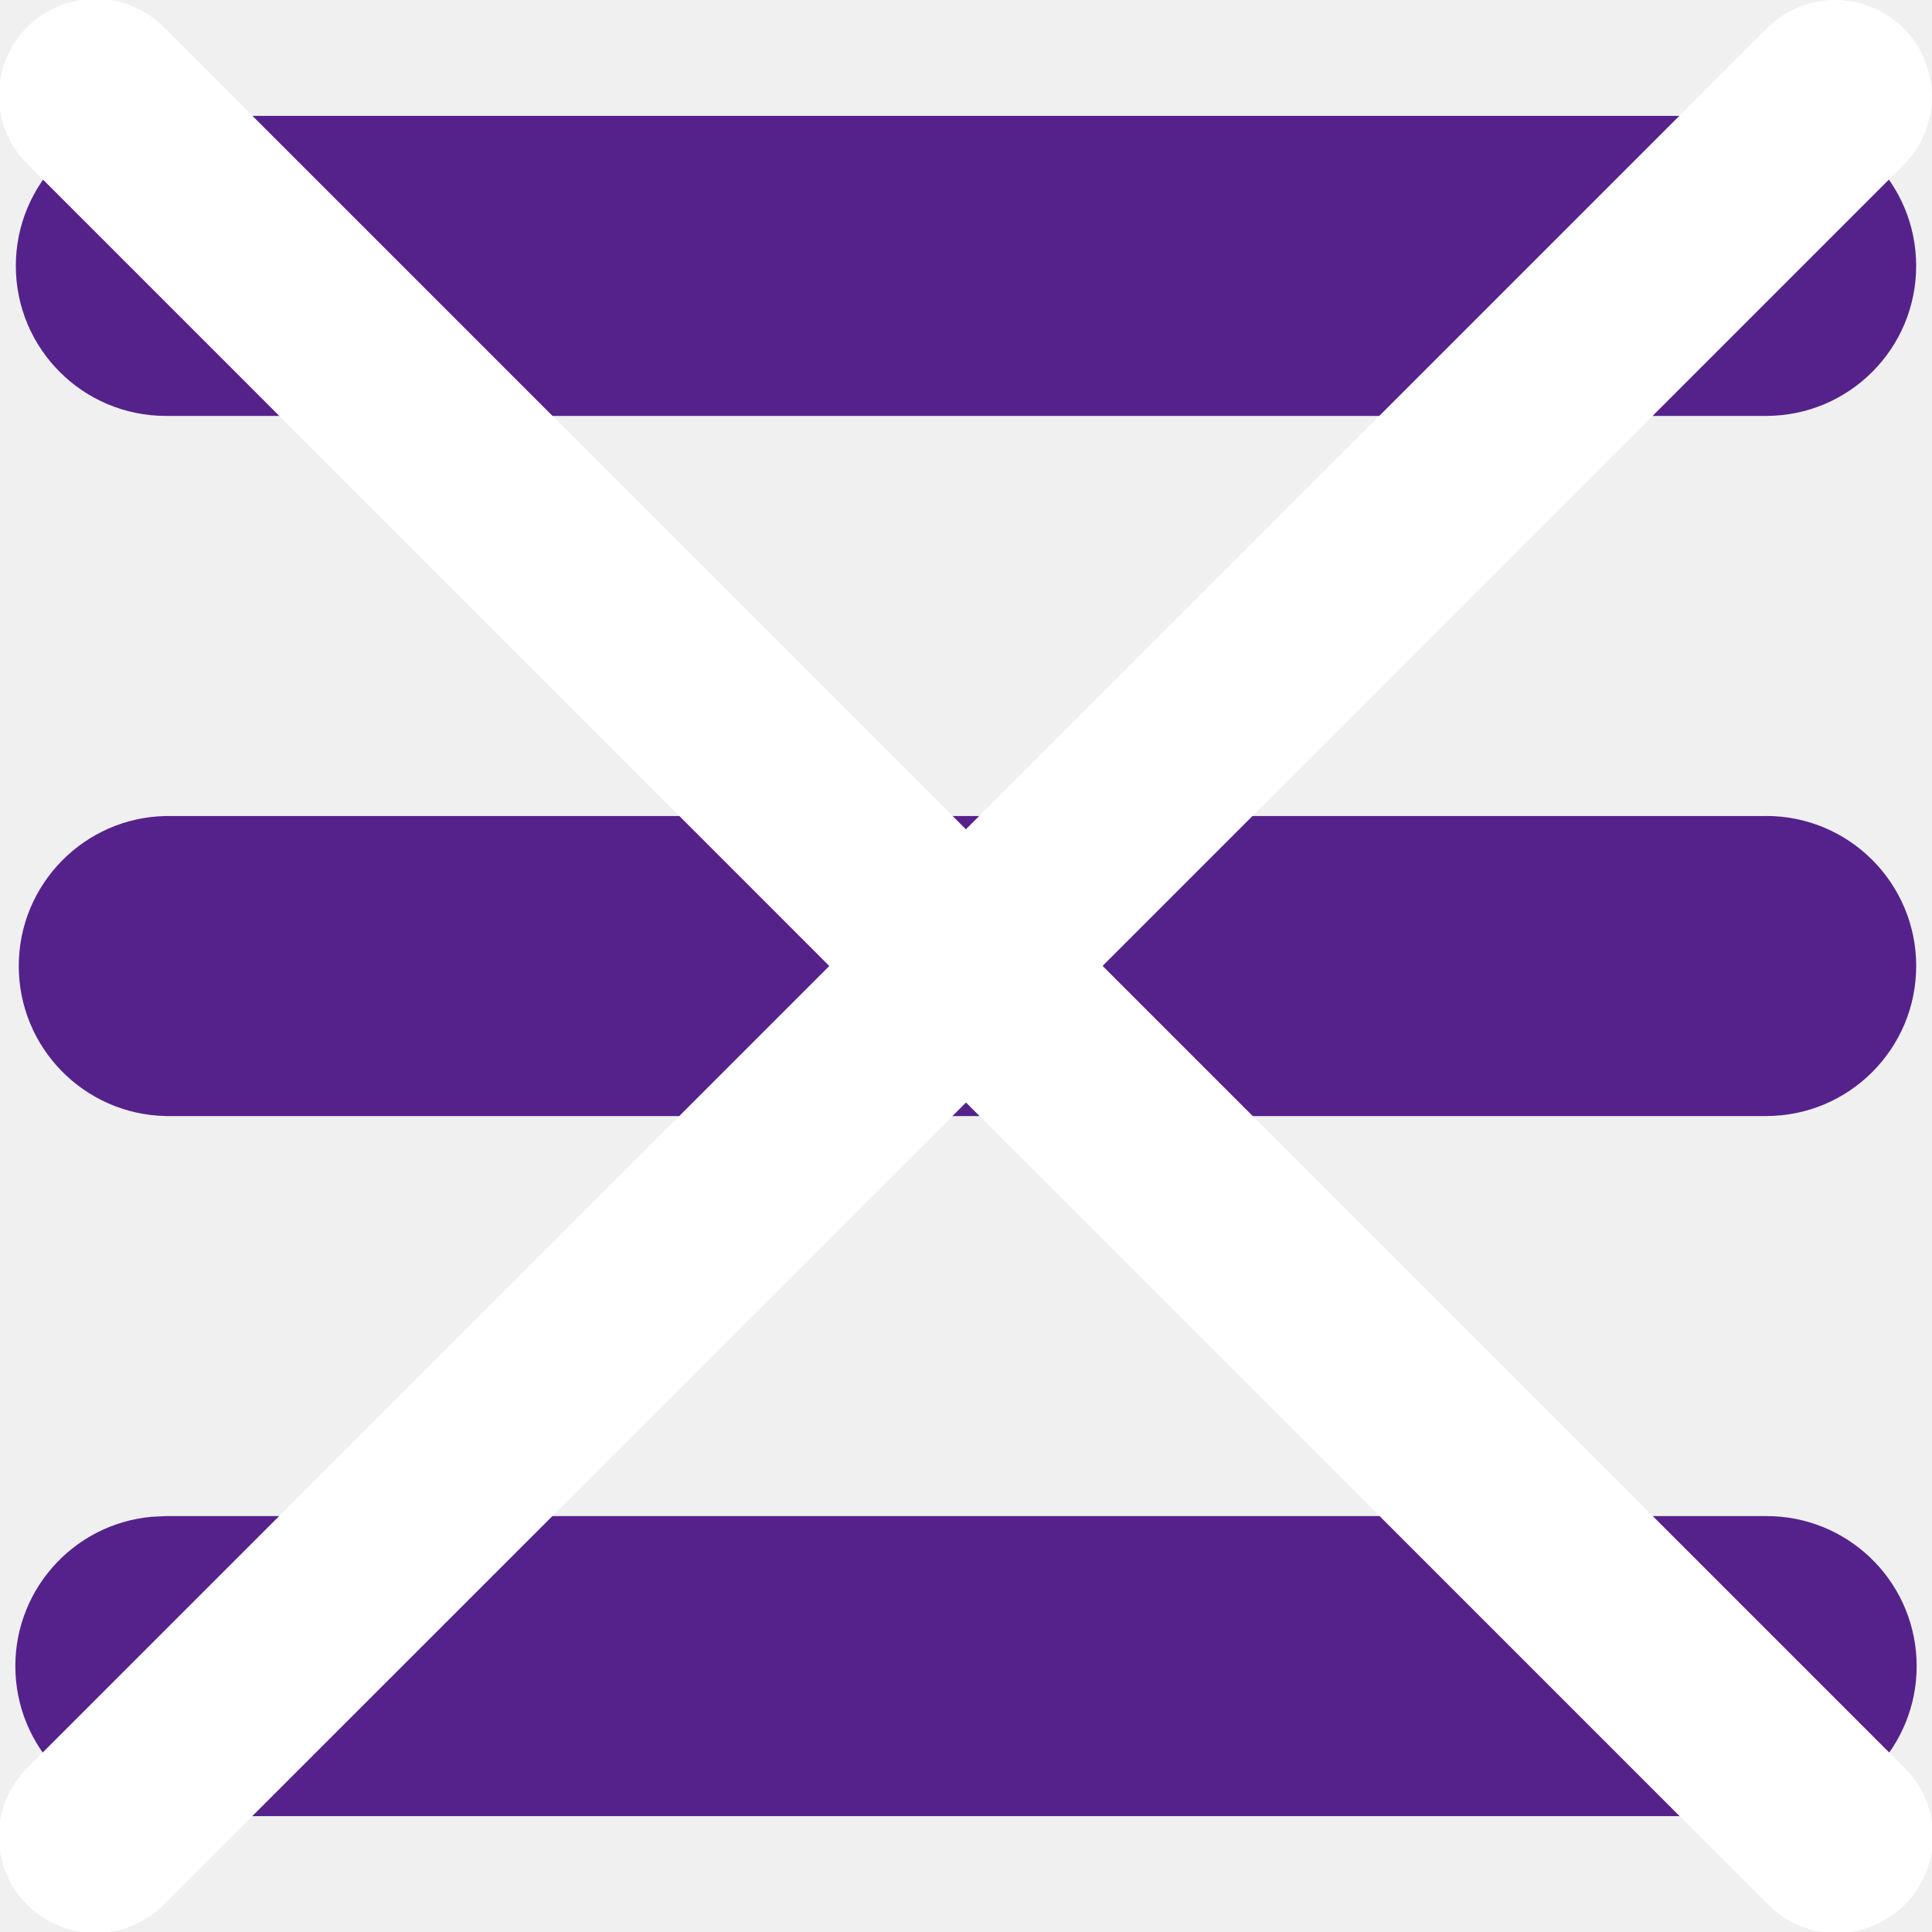
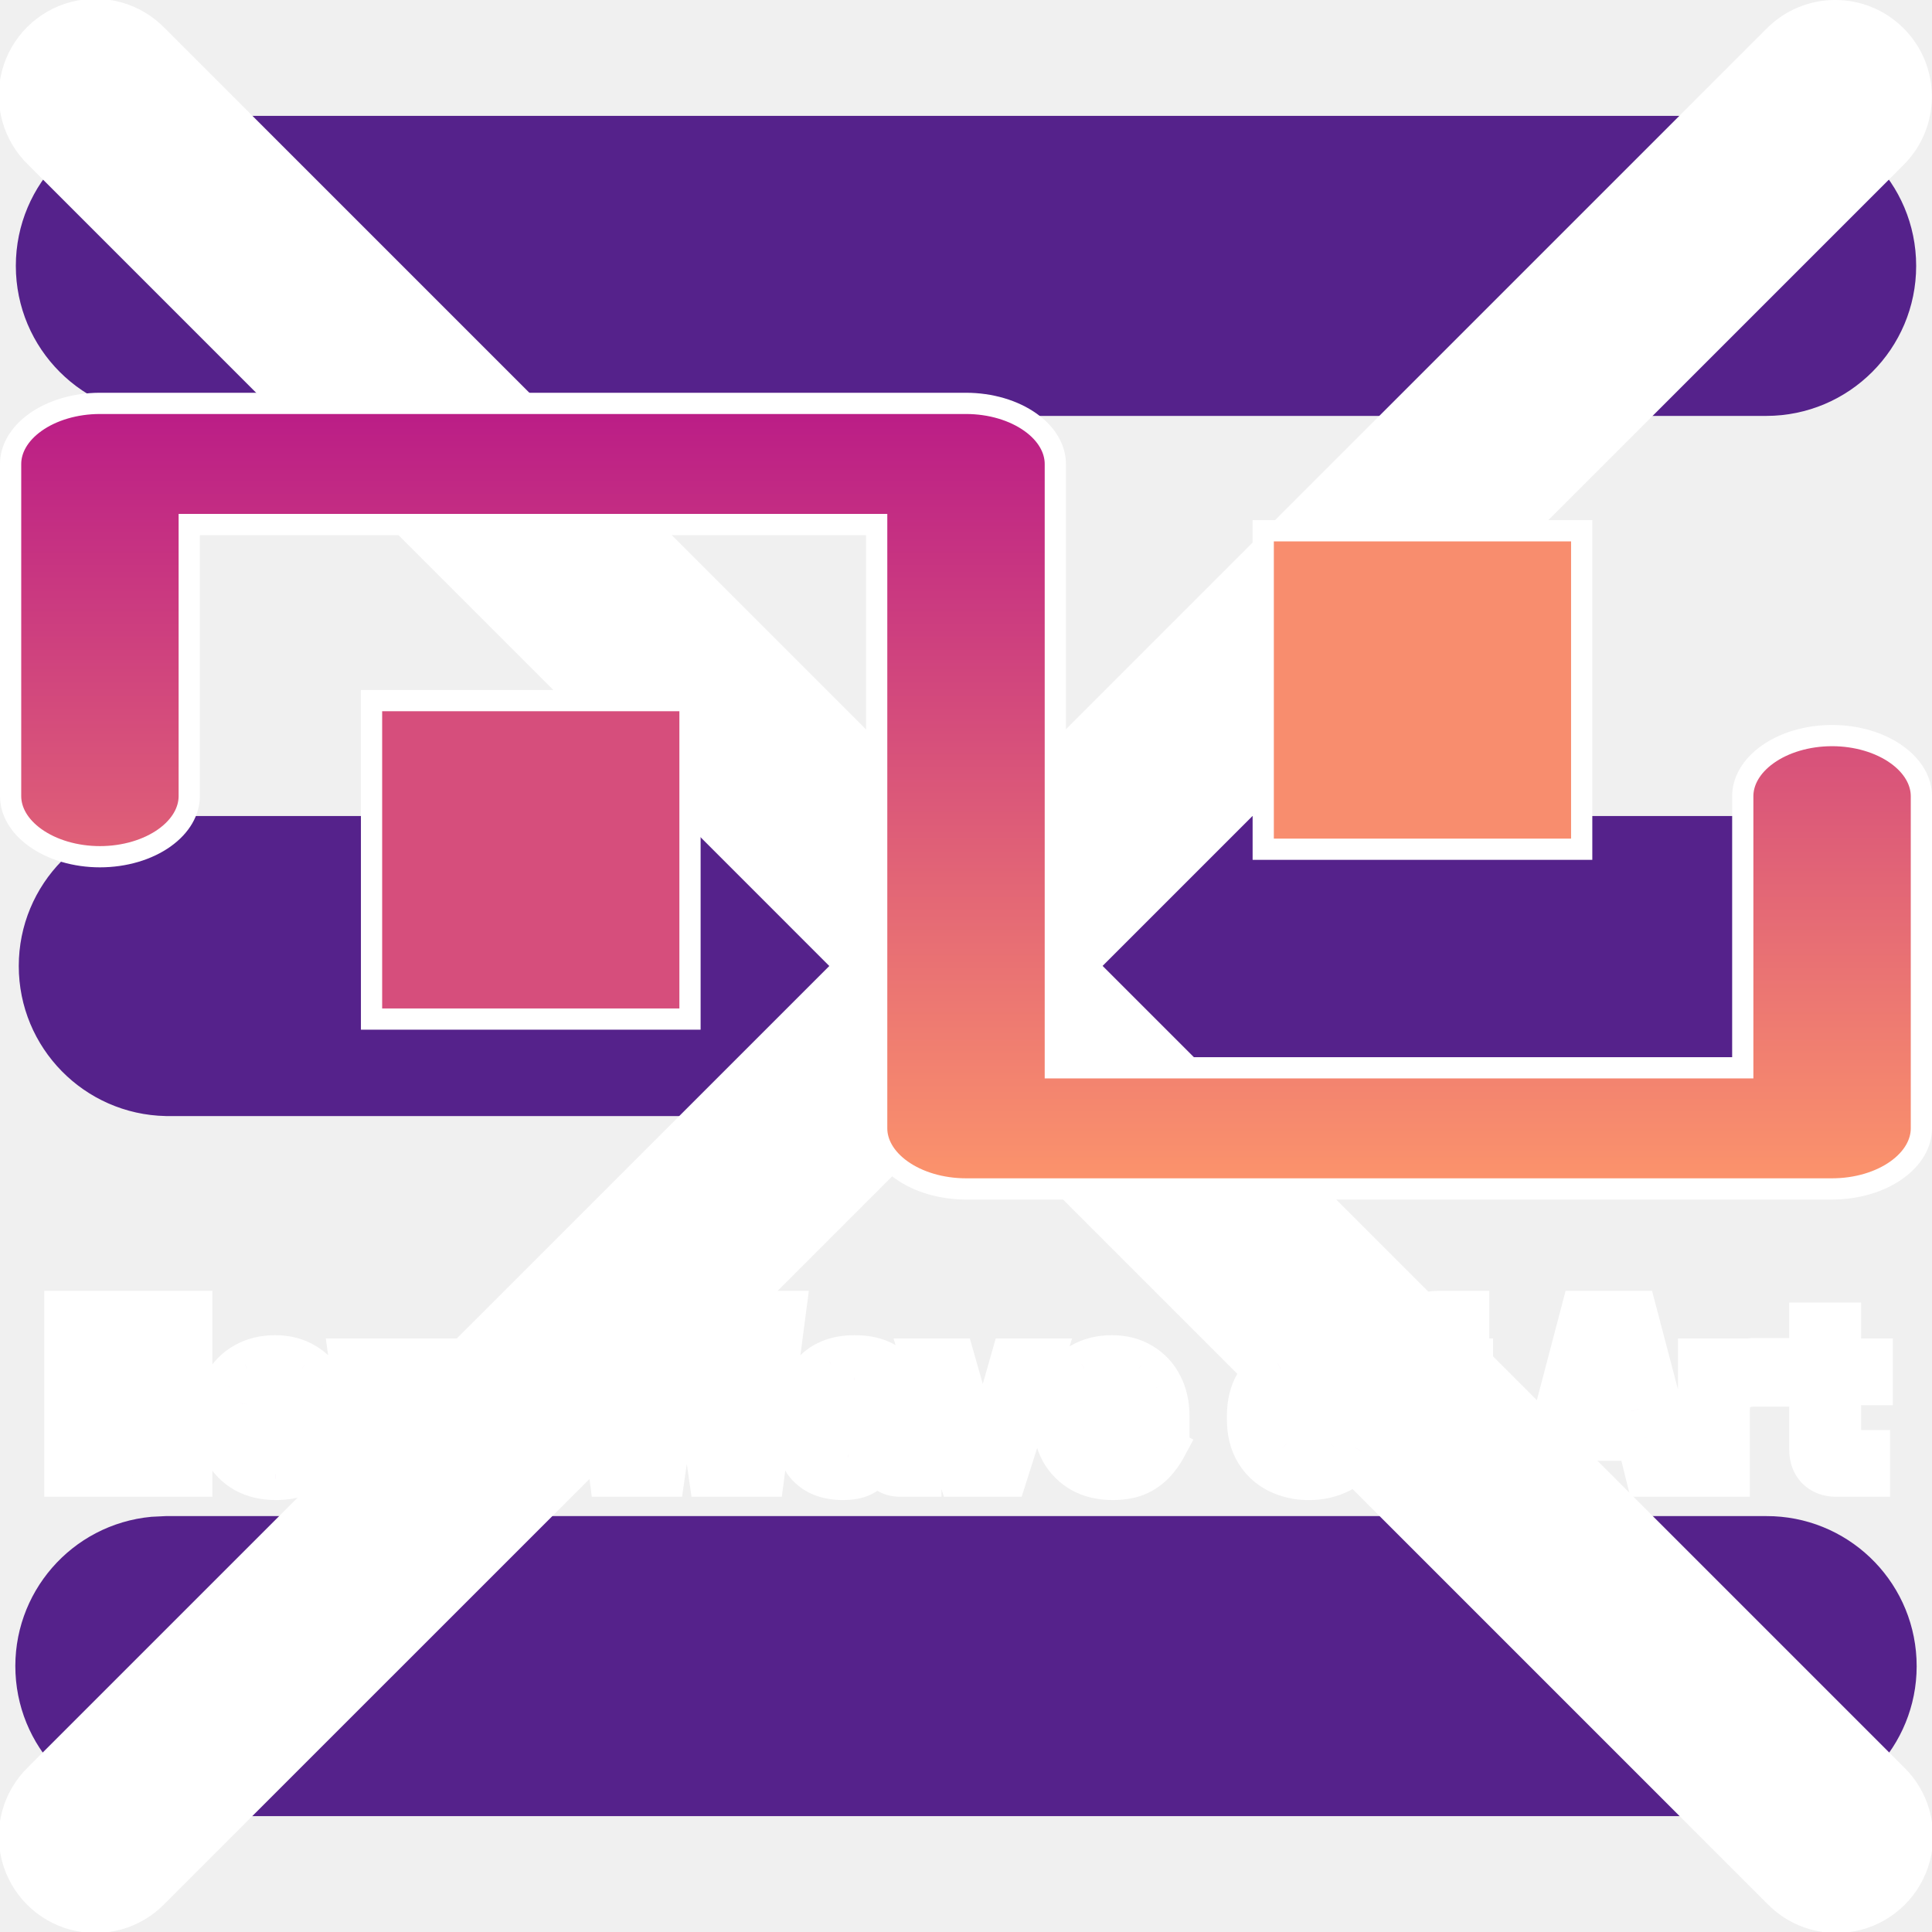
<svg xmlns="http://www.w3.org/2000/svg">
  <style>:root svg:not(:target){display:none}</style>
  <svg fill="none" id="button-burger" viewBox="0 0 33 31">
    <path d="M30.167 24.896a2.562 2.562 0 0 1 .246 5.113l-.246.012H2.833a2.562 2.562 0 0 1-.246-5.113l.246-.012h27.334Zm0-11.959a2.563 2.563 0 0 1 0 5.126H2.833a2.563 2.563 0 0 1 0-5.125h27.334Zm0-11.958a2.562 2.562 0 1 1 0 5.125H2.833a2.562 2.562 0 0 1 0-5.125h27.334Z" fill="#55228B" />
  </svg>
  <svg fill="none" id="icon-close" viewBox="0 0 20 20">
    <path d="M.293 18.291a1 1 0 1 0 1.414 1.414L10 11.413l8.292 8.292a1 1 0 1 0 1.414-1.414l-8.292-8.292 8.292-8.292A1 1 0 1 0 18.291.293L9.999 8.585 1.707.293A1 1 0 1 0 .293 1.707L8.585 10 .293 18.291z" fill="#fff" />
  </svg>
+   <svg fill="none" id="logo" viewBox="0 0 91 54">
+     <path d="M41.293 6.706v-.5H8.913V19c0 .691-.384 1.405-1.168 1.964-.786.56-1.877.889-3.038.889-1.16 0-2.253-.33-3.038-.89C.885 20.406.5 19.692.5 19V3.353c0-.691.385-1.406 1.169-1.964C2.454.83 3.546.5 4.707.5H45.5c1.16 0 2.253.33 3.038.89.784.557 1.169 1.272 1.169 1.963v28.441H82.087V19c0-.691.384-1.405 1.168-1.964.785-.56 1.877-.889 3.038-.889 1.16 0 2.253.33 3.038.89.784.558 1.169 1.272 1.169 1.963v15.647c0 .691-.385 1.406-1.169 1.964-.785.56-1.877.889-3.038.889H45.5c-1.16 0-2.253-.33-3.038-.89-.784-.557-1.169-1.272-1.169-1.963V6.706Z" fill="url(#logo_0)" stroke="#fff" />
+     <path d="M3.085 51v-7.7h2.761l1.53 6.71h.197V43.3h1.43V51h-2.76l-1.53-6.71h-.198V51h-1.43Zm9.9.154c-.543 0-1.024-.114-1.441-.341a2.535 2.535 0 0 1-.969-.979c-.227-.425-.34-.924-.34-1.496v-.132c0-.572.113-1.067.34-1.485.228-.425.547-.752.958-.979.41-.235.887-.352 1.43-.352.535 0 1 .121 1.397.363.396.235.704.565.924.99.22.418.33.906.33 1.463v.473h-3.972c.015.374.155.678.418.913.264.235.587.352.968.352.39 0 .675-.084.858-.253.184-.169.323-.356.419-.561l1.133.594c-.103.19-.254.4-.452.627-.19.22-.447.41-.77.572-.322.154-.733.231-1.231.231Zm-1.332-3.509h2.553a1.08 1.08 0 0 0-.386-.759c-.22-.19-.51-.286-.869-.286-.373 0-.67.095-.89.286a1.23 1.23 0 0 0-.408.759ZM17.267 51l-.77-5.456h1.375l.484 4.521h.198l.704-4.521h2.222l.704 4.521h.198l.484-4.521h1.375L23.47 51h-2.3l-.703-4.521h-.198L19.565 51h-2.3Zm11.486 0-1.012-7.7h1.441l.748 6.688h.198l.968-6.688h2.508l.968 6.688h.198l.748-6.688h1.441L35.946 51h-2.508l-.99-6.842h-.198L31.26 51h-2.508Zm10.94.154c-.388 0-.736-.066-1.044-.198a1.792 1.792 0 0 1-.738-.594c-.175-.264-.263-.583-.263-.957s.087-.686.264-.935c.183-.257.432-.447.747-.572.323-.132.69-.198 1.1-.198h1.496v-.308a.848.848 0 0 0-.241-.627c-.162-.169-.419-.253-.77-.253-.345 0-.602.08-.77.242a1.092 1.092 0 0 0-.33.605l-1.276-.429c.088-.279.227-.532.418-.759.198-.235.458-.422.78-.561.33-.147.73-.22 1.2-.22.718 0 1.286.18 1.704.539.419.36.627.88.627 1.562v2.035c0 .22.103.33.309.33h.44V51h-.925c-.27 0-.495-.066-.67-.198a.627.627 0 0 1-.264-.528v-.011h-.21c-.029.088-.095.205-.198.352-.102.14-.264.264-.484.374-.22.11-.52.165-.901.165Zm.242-1.122c.39 0 .705-.106.947-.319.249-.22.373-.51.373-.869v-.11h-1.396c-.257 0-.459.055-.605.165a.544.544 0 0 0-.22.462c0 .198.076.36.23.484.154.125.378.187.672.187ZM45.19 51l-1.738-5.456h1.474l1.265 4.444h.198l1.265-4.444h1.474L47.39 51h-2.2Zm7.208.154c-.543 0-1.023-.114-1.441-.341a2.535 2.535 0 0 1-.968-.979c-.228-.425-.341-.924-.341-1.496v-.132c0-.572.113-1.067.34-1.485.228-.425.547-.752.958-.979.41-.235.887-.352 1.43-.352.535 0 1 .121 1.397.363.396.235.704.565.924.99.22.418.33.906.33 1.463v.473h-3.971c.014.374.154.678.418.913s.586.352.968.352c.388 0 .674-.084.858-.253.183-.169.322-.356.418-.561l1.133.594c-.103.19-.253.4-.451.627-.191.22-.448.41-.77.572-.323.154-.734.231-1.232.231Zm-1.331-3.509h2.552a1.08 1.08 0 0 0-.385-.759c-.22-.19-.51-.286-.87-.286-.373 0-.67.095-.89.286a1.23 1.23 0 0 0-.407.759Zm10.582 3.509c-.543 0-1.03-.11-1.463-.33a2.474 2.474 0 0 1-1.023-.957c-.25-.418-.374-.92-.374-1.507v-.176c0-.587.125-1.089.374-1.507.25-.418.59-.737 1.023-.957.433-.22.92-.33 1.463-.33s1.03.11 1.463.33c.433.22.774.539 1.023.957.25.418.374.92.374 1.507v.176c0 .587-.124 1.089-.374 1.507-.25.418-.59.737-1.023.957-.433.22-.92.33-1.463.33Zm0-1.232c.425 0 .777-.136 1.056-.407.279-.279.418-.675.418-1.188v-.11c0-.513-.14-.906-.418-1.177-.271-.279-.623-.418-1.056-.418-.425 0-.777.14-1.056.418-.279.271-.418.664-.418 1.177v.11c0 .513.14.91.418 1.188.279.271.63.407 1.056.407ZM66.508 51v-4.312h-1.386v-1.144h1.386v-1.012c0-.374.11-.671.33-.891.227-.227.52-.341.88-.341h1.43v1.144h-.946c-.205 0-.308.11-.308.33v.77h1.43v1.144h-1.43V51h-1.386Zm5.981 0 2.024-7.7h2.53l2.024 7.7h-1.496l-.418-1.694h-2.75L73.985 51h-1.496Zm2.255-3.036h2.068l-.935-3.751h-.198l-.935 3.751ZM80.033 51v-5.456h1.364v.616h.198a.876.876 0 0 1 .396-.484c.19-.103.41-.154.66-.154h.66v1.232h-.682c-.352 0-.642.095-.87.286-.227.183-.34.47-.34.858V51h-1.386Zm6.451 0c-.36 0-.653-.11-.88-.33-.22-.227-.33-.528-.33-.902v-3.08H83.91v-1.144h1.364V43.85h1.386v1.694h1.496v1.144H86.66v2.838c0 .22.103.33.308.33h1.056V51h-1.54Z" fill="#BF2585" />
+     <path d="M3.085 51h-1v1h1v-1Zm0-7.7v-1h-1v1h1Zm2.761 0 .975-.222-.177-.778h-.798v1Zm1.53 6.71-.976.222.178.778h.797v-1Zm.197 0v1h1v-1h-1Zm0-6.71v-1h-1v1h1Zm1.43 0h1v-1h-1v1Zm0 7.7v1h1v-1h-1Zm-2.76 0-.976.222.178.778h.797v-1Zm-1.53-6.71.975-.222-.177-.778h-.798v1Zm-.198 0v-1h-1v1h1Zm0 6.71v1h1v-1h-1Zm-.43 0v-7.7h-2V51h2Zm-1-6.7h2.761v-2h-2.76v2Zm1.786-.778 1.53 6.71 1.95-.444-1.53-6.71-1.95.444Zm2.504 7.488h.198v-2h-.198v2Zm1.198-1V43.3h-2v6.71h2Zm-1-5.71h1.43v-2h-1.43v2Zm.43-1V51h2v-7.7h-2Zm1 6.7h-2.76v2h2.76v-2Zm-1.786.778-1.529-6.71-1.95.444 1.53 6.71 1.95-.444ZM4.713 43.29h-.198v2h.198v-2Zm-1.198 1V51h2v-6.71h-2Zm1 5.71h-1.43v2h1.43v-2Zm7.029.813-.497.868.01.006.009.005.477-.879Zm-.969-.979-.881.471.004.01.006.009.871-.49Zm0-3.113.879.478.003-.007-.882-.471Zm.958-.979.484.875.012-.007-.496-.868Zm2.827.011-.522.853.012.007.51-.86Zm.924.99-.889.46.004.006.885-.466Zm.33 1.936v1h1v-1h-1Zm-3.972 0v-1h-1.04l.041 1.04 1-.04Zm2.663.451.464-.886-.93-.487-.441.952.907.421Zm1.133.594.88.474.48-.89-.896-.47-.464.886Zm-.452.627-.754-.657-.001.002.755.655Zm-.77.572.431.902.008-.004.009-.004-.447-.894Zm-2.563-3.278-.987-.16-.188 1.16h1.175v-1Zm2.553 0v1h1.097l-.102-1.093-.995.093Zm-.386-.759-.654.756.006.005.006.005.642-.766Zm-.835 3.268c-.4 0-.712-.083-.964-.22l-.955 1.758c.584.317 1.233.462 1.918.462v-2Zm-.945-.21a1.536 1.536 0 0 1-.592-.6l-1.744.98a3.534 3.534 0 0 0 1.343 1.357l.993-1.736Zm-.583-.581c-.136-.256-.223-.587-.223-1.025h-2c0 .706.142 1.372.46 1.967l1.763-.942Zm-.223-1.025v-.132h-2v.132h2Zm0-.132c0-.439.087-.763.22-1.007l-1.757-.956c-.322.592-.462 1.258-.462 1.963h2Zm.223-1.014c.14-.26.323-.444.56-.575l-.969-1.75a3.368 3.368 0 0 0-1.354 1.383l1.763.942Zm.572-.582c.238-.136.539-.22.934-.22v-2c-.691 0-1.344.15-1.927.484l.993 1.736Zm.934-.22c.38 0 .659.084.875.216l1.043-1.706c-.576-.352-1.228-.51-1.918-.51v2Zm.887.223c.228.136.408.324.545.59l1.777-.92a3.41 3.41 0 0 0-1.303-1.39l-1.02 1.72Zm.549.596c.132.25.215.573.215.997h2c0-.69-.137-1.343-.446-1.929l-1.77.932Zm.215.997v.473h2v-.473h-2Zm1-.527h-3.972v2h3.972v-2Zm-4.97 1.04c.024.627.272 1.193.752 1.62l1.329-1.494c-.048-.043-.079-.085-.083-.205l-1.999.078Zm.752 1.62c.462.411 1.027.605 1.632.605v-2c-.157 0-.237-.041-.303-.1l-1.329 1.495Zm1.632.605c.505 0 1.088-.105 1.536-.517l-1.354-1.472c.04-.038.066-.04.042-.033a.839.839 0 0 1-.224.022v2Zm1.536-.517c.27-.249.492-.54.647-.876l-1.813-.842a.785.785 0 0 1-.188.246l1.354 1.472Zm-.724-.411 1.133.594.929-1.772-1.133-.594-.929 1.772Zm.717-.766a2.569 2.569 0 0 1-.325.444l1.509 1.314c.229-.264.428-.534.577-.81l-1.761-.948Zm-.326.446c-.087.1-.23.216-.462.333l.895 1.788a3.448 3.448 0 0 0 1.078-.811l-1.511-1.31Zm-.445.325c-.146.07-.397.133-.801.133v2c.592 0 1.163-.09 1.662-.329l-.861-1.805Zm-2.133-1.376h2.553v-2h-2.553v2Zm3.548-1.093a2.078 2.078 0 0 0-.738-1.432l-1.285 1.532a.101.101 0 0 1 .014.014.022.022 0 0 1 .003.005c.001.002.01.02.015.067l1.991-.186Zm-.726-1.422c-.441-.382-.982-.53-1.524-.53v2c.092 0 .147.012.175.021a.106.106 0 0 1 .04.02l1.31-1.51Zm-1.524-.53c-.544 0-1.097.142-1.545.53l1.31 1.512c0-.001.009-.009.038-.018a.66.66 0 0 1 .197-.024v-2Zm-1.545.53c-.415.36-.655.832-.74 1.354l1.974.322c.018-.109.05-.142.075-.164l-1.31-1.512Zm5.86 4.87-.99.14.12.86h.87v-1Zm-.77-5.456v-1h-1.151l.16 1.14.99-.14Zm1.375 0 .994-.106-.096-.894h-.898v1Zm.484 4.521-.995.106.096.894h.899v-1Zm.198 0v1h.856l.132-.846-.988-.154Zm.704-4.521v-1H18.4l-.131.846.988.154Zm2.222 0 .988-.154-.132-.846h-.856v1Zm.704 4.521-.988.154.131.846h.857v-1Zm.198 0v1h.898l.096-.894-.994-.106Zm.484-4.521v-1h-.899l-.096.894.995.106Zm1.375 0 .99.14.16-1.14h-1.15v1ZM23.47 51v1h.868l.122-.86-.99-.14Zm-2.3 0-.987.154.131.846h.857v-1Zm-.703-4.521.988-.154-.132-.846h-.856v1Zm-.198 0v-1h-.857l-.131.846.988.154ZM19.565 51v1h.856l.132-.846-.988-.154Zm-1.31-.14-.77-5.456-1.98.28.77 5.456 1.98-.28Zm-1.76-4.316h1.376v-2h-1.375v2Zm.381-.894.484 4.521 1.989-.212-.484-4.521-1.989.212Zm1.479 5.415h.198v-2h-.198v2Zm1.186-.846.704-4.521-1.976-.308-.704 4.521 1.976.308Zm-.284-3.675h2.222v-2h-2.222v2Zm1.234-.846.704 4.52 1.976-.307-.704-4.52-1.976.307Zm1.692 5.367h.198v-2h-.198v2Zm1.192-.894.484-4.52-1.989-.213-.484 4.52 1.989.213Zm-.51-3.627h1.375v-2h-1.375v2Zm.385-1.14-.77 5.456 1.98.28.77-5.456-1.98-.28ZM23.47 50h-2.3v2h2.3v-2Zm-1.311.846-.704-4.52-1.976.307.704 4.52 1.976-.307Zm-1.692-5.367h-.198v2h.198v-2Zm-1.186.846-.704 4.521 1.976.308.704-4.521-1.976-.308ZM19.565 50h-2.3v2h2.3v-2Zm9.187 1-.991.13.114.87h.877v-1Zm-1.012-7.7v-1H26.6l.149 1.13.991-.13Zm1.441 0 .994-.111-.1-.889h-.894v1Zm.748 6.688-.994.111.1.889h.894v-1Zm.198 0v1h.866l.124-.857-.99-.143Zm.968-6.688v-1h-.865l-.125.857.99.143Zm2.508 0 .99-.143-.124-.857h-.866v1Zm.968 6.688-.99.143.124.857h.866v-1Zm.198 0v1h.895l.099-.889-.994-.111Zm.748-6.688v-1h-.894l-.1.889.994.111Zm1.441 0 .992.13.148-1.13h-1.14v1ZM35.946 51v1h.877l.115-.87-.992-.13Zm-2.508 0-.99.143.124.857h.866v-1Zm-.99-6.842.99-.143-.124-.857h-.866v1Zm-.198 0v-1h-.866l-.123.857.99.143ZM31.26 51v1h.866l.124-.857-.99-.143Zm-1.516-.13-1.012-7.7-1.983.26 1.012 7.7 1.983-.26ZM27.74 44.3h1.441v-2h-1.44v2Zm.447-.889.748 6.688 1.988-.222-.748-6.688-1.988.222Zm1.742 7.577h.198v-2h-.198v2Zm1.188-.857.968-6.688-1.98-.286-.968 6.688 1.98.286Zm-.022-5.831h2.508v-2h-2.508v2Zm1.519-.857.968 6.688 1.979-.286-.968-6.688-1.98.286Zm1.957 7.545h.198v-2h-.198v2Zm1.192-.889.748-6.688-1.988-.222-.748 6.688 1.988.222Zm-.246-5.799h1.441v-2h-1.44v2Zm.45-1.13-1.012 7.7 1.983.26 1.012-7.7-1.983-.26Zm-.02 6.83h-2.509v2h2.508v-2Zm-1.52.857-.99-6.842-1.978.286.99 6.842 1.979-.286Zm-1.979-7.699h-.198v2h.198v-2Zm-1.188.857-.99 6.842 1.98.286.99-6.842-1.98-.286Zm0 5.985h-2.508v2h2.508v-2Zm7.387.956-.412.911.01.004.009.004.394-.919Zm-.736-.594-.833.555.01.013.009.013.813-.581Zm0-1.892-.814-.581-.004.004.817.577Zm.747-.572.368.93.011-.005-.379-.925Zm2.596-.198v1h1v-1h-1Zm-.241-.935-.723.691.008.008.007.008.708-.707Zm-1.54-.011.674.739.008-.008.009-.008-.692-.723Zm-.33.605-.32.948 1.071.36.228-1.106-.98-.202Zm-1.276-.429-.954-.301-.296.936.93.313.32-.948Zm.418-.759-.765-.645-.002.002.767.643Zm.78-.561.397.918.01-.004-.407-.914Zm2.904.319-.651.758.651-.758Zm1.375 3.927h1v-1h-1v1Zm0 1.144v1h1v-1h-1Zm-1.595-.198-.6.8.6-.8Zm-.264-.539h1v-1h-1v1Zm-.209 0v-1h-.72l-.228.684.948.316Zm-.198.352.806.593.007-.01.007-.01-.82-.573Zm-.484.374.448.894-.448-.894Zm.286-1.276.66.751.002-.001-.662-.75Zm.374-.979h1v-1h-1v1Zm-2.002.165.6.8-.6-.8Zm.011.946-.629.777.63-.777Zm.43.309c-.275 0-.486-.046-.652-.117l-.787 1.838c.45.193.936.279 1.439.279v-2Zm-.633-.11a.794.794 0 0 1-.336-.263l-1.627 1.162c.293.41.682.718 1.138.924l.825-1.822Zm-.317-.237c-.049-.072-.096-.19-.096-.402h-2c0 .535.128 1.056.431 1.512l1.665-1.11Zm-.096-.402c0-.215.048-.313.08-.358l-1.633-1.154c-.32.453-.447.979-.447 1.512h2Zm.077-.354a.634.634 0 0 1 .302-.223l-.735-1.86c-.48.19-.89.495-1.194.92l1.627 1.163Zm.313-.227c.183-.075.418-.124.721-.124v-2a3.88 3.88 0 0 0-1.478.272l.757 1.852Zm.721-.124h1.496v-2H39.76v2Zm2.496-1v-.308h-2v.308h2Zm0-.308c0-.486-.161-.961-.534-1.334l-1.415 1.414a.188.188 0 0 1-.044-.07c-.01-.025-.007-.033-.007-.01h2Zm-.519-1.318c-.428-.447-1.005-.562-1.492-.562v2a.808.808 0 0 1 .144.013s-.012-.004-.031-.015a.328.328 0 0 1-.066-.054l1.445-1.382Zm-1.492-.562c-.481 0-1.035.11-1.462.52l1.383 1.445a.275.275 0 0 1-.054.04c-.014.008-.022.01-.019.01a.558.558 0 0 1 .151-.015v-2Zm-1.445.504a2.09 2.09 0 0 0-.635 1.141l1.959.404a.223.223 0 0 1 .02-.061.021.021 0 0 1 .005-.008l-1.349-1.476Zm.663.395-1.276-.429-.637 1.896 1.276.429.637-1.896Zm-.64.82c.047-.152.122-.289.23-.417l-1.533-1.286a3.203 3.203 0 0 0-.605 1.1l1.907.603Zm.228-.415c.084-.1.212-.201.413-.288l-.793-1.836a3.076 3.076 0 0 0-1.149.834l1.529 1.29Zm.423-.292c.17-.076.423-.134.792-.134v-2c-.569 0-1.115.088-1.605.306l.813 1.828Zm.792-.134c.554 0 .866.136 1.054.297l1.303-1.516c-.648-.558-1.473-.781-2.357-.781v2Zm1.054.297c.145.126.279.338.279.804h2c0-.898-.285-1.727-.976-2.32l-1.303 1.516Zm.279.804v2.035h2v-2.035h-2Zm0 2.035c0 .248.056.62.346.93.301.323.686.4.962.4v-2a.71.71 0 0 1 .5.235c.186.2.191.407.191.435h-2Zm1.307 1.33h.44v-2h-.44v2Zm-.56-1V51h2v-1.144h-2Zm1 .144h-.924v2h.924v-2Zm-.924 0a.33.33 0 0 1-.088-.009c-.004 0 .005.001.017.011l-1.2 1.6c.387.29.835.398 1.271.398v-2Zm-.07.002a.35.35 0 0 1 .096.122.35.35 0 0 1 .04.15h-2c0 .535.236 1.007.664 1.328l1.2-1.6Zm.136.272v-.011h-2v.011h2Zm-1-1.011h-.21v2h.21v-2Zm-1.158.684a.355.355 0 0 1 .013-.034l-.008.014c-.012.022-.035.06-.074.114l1.639 1.148c.116-.167.25-.38.327-.61l-1.897-.632Zm-.055.075c.013-.017.016-.016-.004 0a.76.76 0 0 1-.122.073l.895 1.788c.305-.152.614-.366.842-.675l-1.61-1.186Zm-.126.073c-.025.012-.151.059-.454.059v2c.459 0 .934-.063 1.349-.27l-.895-1.79Zm-.212.937c.579 0 1.145-.163 1.606-.568l-1.32-1.502c-.024.02-.088.07-.286.07v2Zm1.607-.57c.483-.426.712-.998.712-1.618h-2a.24.24 0 0 1-.011.091.038.038 0 0 1-.005.008.13.13 0 0 1-.02.02l1.324 1.5Zm.712-1.618v-.11h-2v.11h2Zm-1-1.11h-1.396v2h1.397v-2Zm-1.396 0c-.39 0-.828.082-1.205.365l1.2 1.6a.3.3 0 0 1-.076.041l.017-.003a.522.522 0 0 1 .064-.003v-2Zm-1.205.365c-.421.316-.62.779-.62 1.262h2a.47.47 0 0 1-.18.338l-1.2-1.6Zm-.62 1.262c0 .5.213.947.601 1.261l1.259-1.554a.384.384 0 0 1 .1.132c.032.067.04.127.04.161h-2Zm.601 1.261c.4.324.884.41 1.3.41v-2a.727.727 0 0 1-.087-.004l-.032-.006c-.002 0 .032.009.078.046l-1.259 1.554ZM45.19 51l-.953.303.222.697h.731v-1Zm-1.738-5.456v-1h-1.368l.415 1.303.953-.303Zm1.474 0 .962-.274-.207-.726h-.755v1Zm1.265 4.444-.961.274.206.726h.755v-1Zm.198 0v1h.755l.207-.726-.962-.274Zm1.265-4.444v-1H46.9l-.206.726.961.274Zm1.474 0 .953.303.415-1.303h-1.368v1ZM47.39 51v1h.731l.222-.697L47.39 51Zm-1.247-.303-1.738-5.457-1.906.607 1.738 5.456 1.906-.606Zm-2.69-4.153h1.473v-2h-1.474v2Zm.512-.726 1.265 4.444 1.923-.548-1.265-4.444-1.923.548Zm2.226 5.17h.198v-2h-.198v2Zm1.16-.726 1.265-4.444-1.923-.548-1.265 4.444 1.923.548Zm.303-3.718h1.474v-2h-1.474v2Zm.521-1.303-1.737 5.456 1.905.606 1.738-5.456-1.906-.607ZM47.39 50h-2.2v2h2.2v-2Zm3.567.813-.496.868.009.006.009.005.478-.879Zm-.968-.979-.882.471.005.01.005.009.872-.49Zm0-3.113.878.478.004-.007-.882-.471Zm.957-.979.484.875.012-.007-.496-.868Zm2.827.011-.522.853.012.007.51-.86Zm.924.99-.889.46.004.006.885-.466Zm.33 1.936v1h1v-1h-1Zm-3.971 0v-1h-1.04l.04 1.04 1-.04Zm2.662.451.464-.886-.93-.487-.441.952.907.421Zm1.133.594.88.474.48-.89-.896-.47-.464.886Zm-.451.627-.755-.657-.001.002.756.655Zm-.77.572.43.902.009-.004.008-.004-.447-.894Zm-2.563-3.278-.987-.16-.19 1.16h1.177v-1Zm2.552 0v1h1.097l-.102-1.093-.995.093Zm-.385-.759-.655.756.006.005.006.005.643-.766Zm-.836 3.268c-.4 0-.712-.083-.964-.22l-.955 1.758c.584.317 1.233.462 1.919.462v-2Zm-.945-.21a1.536 1.536 0 0 1-.592-.6l-1.744.98a3.534 3.534 0 0 0 1.344 1.357l.992-1.736Zm-.583-.581c-.136-.256-.222-.587-.222-1.025h-2c0 .706.14 1.372.459 1.967l1.764-.942Zm-.222-1.025v-.132h-2v.132h2Zm0-.132c0-.439.086-.763.22-1.007l-1.758-.956c-.322.592-.462 1.258-.462 1.963h2Zm.222-1.014c.14-.26.323-.444.56-.575l-.969-1.75a3.368 3.368 0 0 0-1.354 1.383l1.764.942Zm.572-.582c.238-.136.539-.22.934-.22v-2c-.691 0-1.344.15-1.926.484l.992 1.736Zm.934-.22c.38 0 .659.084.875.216l1.043-1.706c-.576-.352-1.228-.51-1.918-.51v2Zm.887.223c.228.136.408.324.545.59l1.777-.92a3.41 3.41 0 0 0-1.303-1.39l-1.02 1.72Zm.549.596c.132.25.215.573.215.997h2c0-.69-.137-1.343-.446-1.929l-1.77.932Zm.215.997v.473h2v-.473h-2Zm1-.527h-3.971v2h3.97v-2Zm-4.97 1.04c.024.627.272 1.193.752 1.62l1.329-1.494c-.048-.043-.078-.085-.083-.205l-1.999.078Zm.752 1.62c.463.411 1.028.605 1.633.605v-2c-.158 0-.238-.041-.304-.1l-1.329 1.495Zm1.633.605c.504 0 1.087-.105 1.535-.517l-1.354-1.472c.04-.038.067-.04.042-.033a.839.839 0 0 1-.223.022v2Zm1.535-.517c.27-.249.492-.54.648-.876l-1.814-.842a.785.785 0 0 1-.188.246l1.354 1.472Zm-.724-.411 1.133.594.929-1.772-1.133-.594-.929 1.772Zm.717-.766a2.569 2.569 0 0 1-.325.444l1.509 1.314c.229-.264.428-.534.577-.81l-1.76-.948Zm-.326.446c-.087.1-.23.216-.462.333l.895 1.788a3.448 3.448 0 0 0 1.078-.811l-1.511-1.31Zm-.445.325c-.146.07-.397.133-.801.133v2c.592 0 1.163-.09 1.662-.329L53.2 50.02Zm-2.132-1.376h2.552v-2h-2.552v2Zm3.547-1.093a2.078 2.078 0 0 0-.738-1.432l-1.285 1.532a.101.101 0 0 1 .014.014.022.022 0 0 1 .004.005c0 .002.01.02.014.067l1.991-.186Zm-.725-1.422c-.442-.382-.983-.53-1.524-.53v2c.091 0 .146.012.174.021a.106.106 0 0 1 .04.02l1.31-1.51Zm-1.524-.53c-.545 0-1.098.142-1.546.53l1.31 1.512c0-.001.009-.009.038-.018a.66.66 0 0 1 .198-.024v-2Zm-1.546.53c-.415.36-.654.832-.74 1.354l1.975.322c.017-.109.05-.142.075-.164l-1.31-1.512Zm9.367 4.694-.453.891.453-.891Zm-1.023-4.147.859.512-.859-.512Zm1.023-.957.453.891-.453-.891Zm2.926 0-.453.891.453-.891Zm1.023.957-.859.512.86-.512Zm0 3.19-.859-.512.86.512Zm-1.023.957-.453-.891.453.891Zm-.407-1.309.698.716.01-.009-.708-.707Zm0-2.475-.716.698.009.01.01.009.697-.717Zm-2.112 0 .698.717.01-.01-.708-.707Zm0 2.475-.707.707.01.01.697-.717Zm1.056.639c-.404 0-.733-.08-1.01-.221l-.906 1.782a4.18 4.18 0 0 0 1.916.439v-2Zm-1.01-.221a1.475 1.475 0 0 1-.617-.578l-1.718 1.024c.346.58.828 1.03 1.429 1.336l.907-1.782Zm-.617-.578c-.14-.234-.233-.552-.233-.995h-2c0 .73.156 1.417.515 2.02l1.718-1.025Zm-.233-.995v-.176h-2v.176h2Zm0-.176c0-.443.093-.76.233-.995l-1.718-1.024c-.359.602-.515 1.29-.515 2.019h2Zm.233-.995c.153-.256.354-.443.617-.578l-.906-1.782a3.474 3.474 0 0 0-1.429 1.336l1.718 1.024Zm.617-.578c.277-.14.606-.221 1.01-.221v-2c-.681 0-1.327.14-1.916.439l.907 1.782Zm1.01-.221c.404 0 .734.08 1.01.221l.906-1.782a4.179 4.179 0 0 0-1.916-.439v2Zm1.01.221c.264.135.465.322.617.578l1.718-1.024a3.474 3.474 0 0 0-1.429-1.336l-.906 1.782Zm.617.578c.14.234.233.552.233.995h2c0-.73-.156-1.417-.515-2.02l-1.718 1.025Zm.233.995v.176h2v-.176h-2Zm0 .176c0 .443-.093.76-.233.995l1.718 1.024c.36-.602.515-1.29.515-2.019h-2Zm-.233.995a1.475 1.475 0 0 1-.617.578l.906 1.782a3.474 3.474 0 0 0 1.429-1.336l-1.718-1.024Zm-.617.578c-.276.14-.606.221-1.01.221v2a4.18 4.18 0 0 0 1.916-.439l-.906-1.782Zm-1.01.989c.66 0 1.27-.22 1.754-.69l-1.395-1.434c-.074.072-.167.124-.359.124v2Zm1.763-.7c.518-.518.711-1.2.711-1.895h-2c0 .332-.086.442-.125.48l1.414 1.415Zm.711-1.895v-.11h-2v.11h2Zm0-.11c0-.693-.192-1.38-.72-1.893l-1.395 1.433c.029.028.115.127.115.46h2Zm-.701-1.875c-.482-.494-1.104-.72-1.773-.72v2c.196 0 .279.053.34.116l1.433-1.396Zm-1.773-.72c-.667 0-1.28.229-1.763.71l1.414 1.415c.076-.075.166-.125.35-.125v-2Zm-1.753.702c-.529.514-.72 1.2-.72 1.893h2c0-.333.086-.432.115-.46l-1.395-1.433Zm-.72 1.893v.11h2v-.11h-2Zm0 .11c0 .695.192 1.377.71 1.895l1.414-1.414c-.039-.04-.125-.15-.125-.481h-2Zm.72 1.904c.483.471 1.094.691 1.753.691v-2c-.191 0-.285-.052-.358-.123l-1.395 1.432Zm6.612.769h-1v1h1v-1Zm0-4.312h1v-1h-1v1Zm-1.386 0h-1v1h1v-1Zm0-1.144v-1h-1v1h1Zm1.386 0v1h1v-1h-1Zm.33-1.903.707.707-.707-.707Zm2.31-.341h1v-1h-1v1Zm0 1.144v1h1v-1h-1Zm-1.254 1.1h-1v1h1v-1Zm1.43 0h1v-1h-1v1Zm0 1.144v1h1v-1h-1Zm-1.43 0v-1h-1v1h1Zm0 4.312v1h1v-1h-1Zm-.386 0v-4.312h-2V51h2Zm-1-5.312h-1.386v2h1.386v-2Zm-.386 1v-1.144h-2v1.144h2Zm-1-.144h1.386v-2h-1.386v2Zm2.386-1v-1.012h-2v1.012h2Zm0-1.012a.46.46 0 0 1 .02-.156.066.066 0 0 1 .017-.028l-1.414-1.414c-.445.444-.623 1.016-.623 1.598h2Zm.037-.184c.017-.017.045-.048.173-.048v-2c-.59 0-1.15.196-1.587.634l1.414 1.414Zm.173-.048h1.43v-2h-1.43v2Zm.43-1v1.144h2V43.3h-2Zm1 .144h-.946v2h.946v-2Zm-.946 0c-.275 0-.66.077-.962.4-.29.31-.346.682-.346.93h2a.667.667 0 0 1-.192.435.71.71 0 0 1-.5.235v-2Zm-1.308 1.33v.77h2v-.77h-2Zm1 1.77h1.43v-2h-1.43v2Zm.43-1v1.144h2v-1.144h-2Zm1 .144h-1.43v2h1.43v-2Zm-2.43 1V51h2v-4.312h-2Zm1 3.312h-1.386v2h1.386v-2Zm4.595 1-.967-.254-.33 1.254h1.297v-1Zm2.024-7.7v-1h-.771l-.196.746.967.254Zm2.53 0 .967-.254-.196-.746h-.771v1Zm2.024 7.7v1h1.297l-.33-1.254-.967.254Zm-1.496 0-.97.24.187.76h.783v-1Zm-.418-1.694.97-.24-.187-.76h-.783v1Zm-2.75 0v-1h-.783l-.188.76.971.24ZM73.985 51v1h.783l.188-.76-.971-.24Zm.759-3.036-.97-.242-.31 1.242h1.28v-1Zm2.068 0v1h1.28l-.31-1.242-.97.242Zm-.935-3.751.97-.242-.189-.758h-.781v1Zm-.198 0v-1h-.781l-.19.758.971.242Zm-2.223 7.041 2.024-7.7-1.934-.508-2.024 7.7 1.934.508Zm1.057-6.954h2.53v-2h-2.53v2Zm1.563-.746 2.024 7.7 1.934-.508-2.024-7.7-1.934.508ZM79.067 50h-1.496v2h1.496v-2Zm-.525.76-.418-1.694-1.942.48.418 1.694 1.942-.48Zm-1.389-2.454h-2.75v2h2.75v-2Zm-3.72.76-.419 1.694 1.942.48.418-1.694-1.942-.48Zm.552.934h-1.496v2h1.496v-2Zm.759-1.036h2.068v-2h-2.068v2Zm3.038-1.242-.935-3.75-1.94.483.935 3.75 1.94-.483Zm-1.905-4.509h-.198v2h.198v-2Zm-1.168.758-.935 3.751 1.94.484.935-3.751-1.94-.484ZM80.033 51h-1v1h1v-1Zm0-5.456v-1h-1v1h1Zm1.364 0h1v-1h-1v1Zm0 .616h-1v1h1v-1Zm.198 0v1h.698l.24-.656-.938-.344Zm.396-.484-.474-.88-.008.004-.007.004.489.872Zm1.32-.154h1v-1h-1v1Zm0 1.232v1h1v-1h-1Zm-1.551.286.627.778.008-.006.007-.006-.642-.766ZM81.419 51v1h1v-1h-1Zm-.386 0v-5.456h-2V51h2Zm-1-4.456h1.364v-2h-1.364v2Zm.364-1v.616h2v-.616h-2Zm1 1.616h.198v-2h-.198v2Zm1.137-.656c.006-.018.007-.013-.006.003a.185.185 0 0 1-.049.041l-.977-1.745a1.875 1.875 0 0 0-.846 1.013l1.878.688Zm-.07.053a.383.383 0 0 1 .187-.035v-2c-.39 0-.777.081-1.134.273l.948 1.761Zm.187-.035h.66v-2h-.66v2Zm-.34-1v1.232h2v-1.232h-2Zm1 .232h-.682v2h.682v-2Zm-.682 0c-.541 0-1.072.151-1.512.52l1.285 1.532c.015-.012.064-.052.227-.052v-2Zm-1.497.508c-.535.431-.713 1.052-.713 1.636h2c0-.1.015-.138.014-.137a.183.183 0 0 1-.046.057l-1.255-1.556Zm-.713 1.636V51h2v-3.102h-2Zm1 2.102h-1.386v2h1.386v-2Zm4.185.67-.719.695.012.012.012.012.695-.719Zm-.33-3.982h1v-1h-1v1Zm-1.364 0h-1v1h1v-1Zm0-1.144v-1h-1v1h1Zm1.364 0v1h1v-1h-1Zm0-1.694v-1h-1v1h1Zm1.386 0h1v-1h-1v1Zm0 1.694h-1v1h1v-1Zm1.496 0h1v-1h-1v1Zm0 1.144v1h1v-1h-1Zm-1.496 0v-1h-1v1h1Zm1.364 3.168h1v-1h-1v1Zm0 1.144v1h1v-1h-1Zm-1.54-1c-.138 0-.17-.034-.185-.049l-1.39 1.438c.44.425.994.611 1.575.611v-2Zm-.161-.025c-.007-.008-.049-.042-.049-.207h-2c0 .583.179 1.15.611 1.597l1.438-1.39Zm-.049-.207v-3.08h-2v3.08h2Zm-1-4.08H83.91v2h1.364v-2Zm-.364 1v-1.144h-2v1.144h2Zm-1-.144h1.364v-2H83.91v2Zm2.364-1V43.85h-2v1.694h2Zm-1-.694h1.386v-2h-1.386v2Zm.386-1v1.694h2V43.85h-2Zm1 2.694h1.496v-2H86.66v2Zm.496-1v1.144h2v-1.144h-2Zm1 .144H86.66v2h1.496v-2Zm-2.496 1v2.838h2v-2.838h-2Zm0 2.838c0 .248.056.62.346.93.302.323.687.4.962.4v-2a.71.71 0 0 1 .5.235c.187.2.192.407.192.435h-2Zm1.308 1.33h1.056v-2h-1.056v2Zm.056-1V51h2v-1.144h-2Zm1 .144h-1.54v2h1.54v-2Z" fill="#fff" />
+     <path fill="#D64E7C" stroke="#fff" d="M17.5 14.5h15v15h-15z" />
+     <path fill="#F88D6E" stroke="#fff" d="M59.5 6.5h15v15h-15z" />
+     <defs>
+       <linearGradient id="logo_0" x1="45.5" y1="0" x2="45.5" y2="38" gradientUnits="userSpaceOnUse">
+         <stop stop-color="#B91A87" />
+         <stop offset="1" stop-color="#FD966B" />
+       </linearGradient>
+     </defs>
+   </svg>
</svg>
